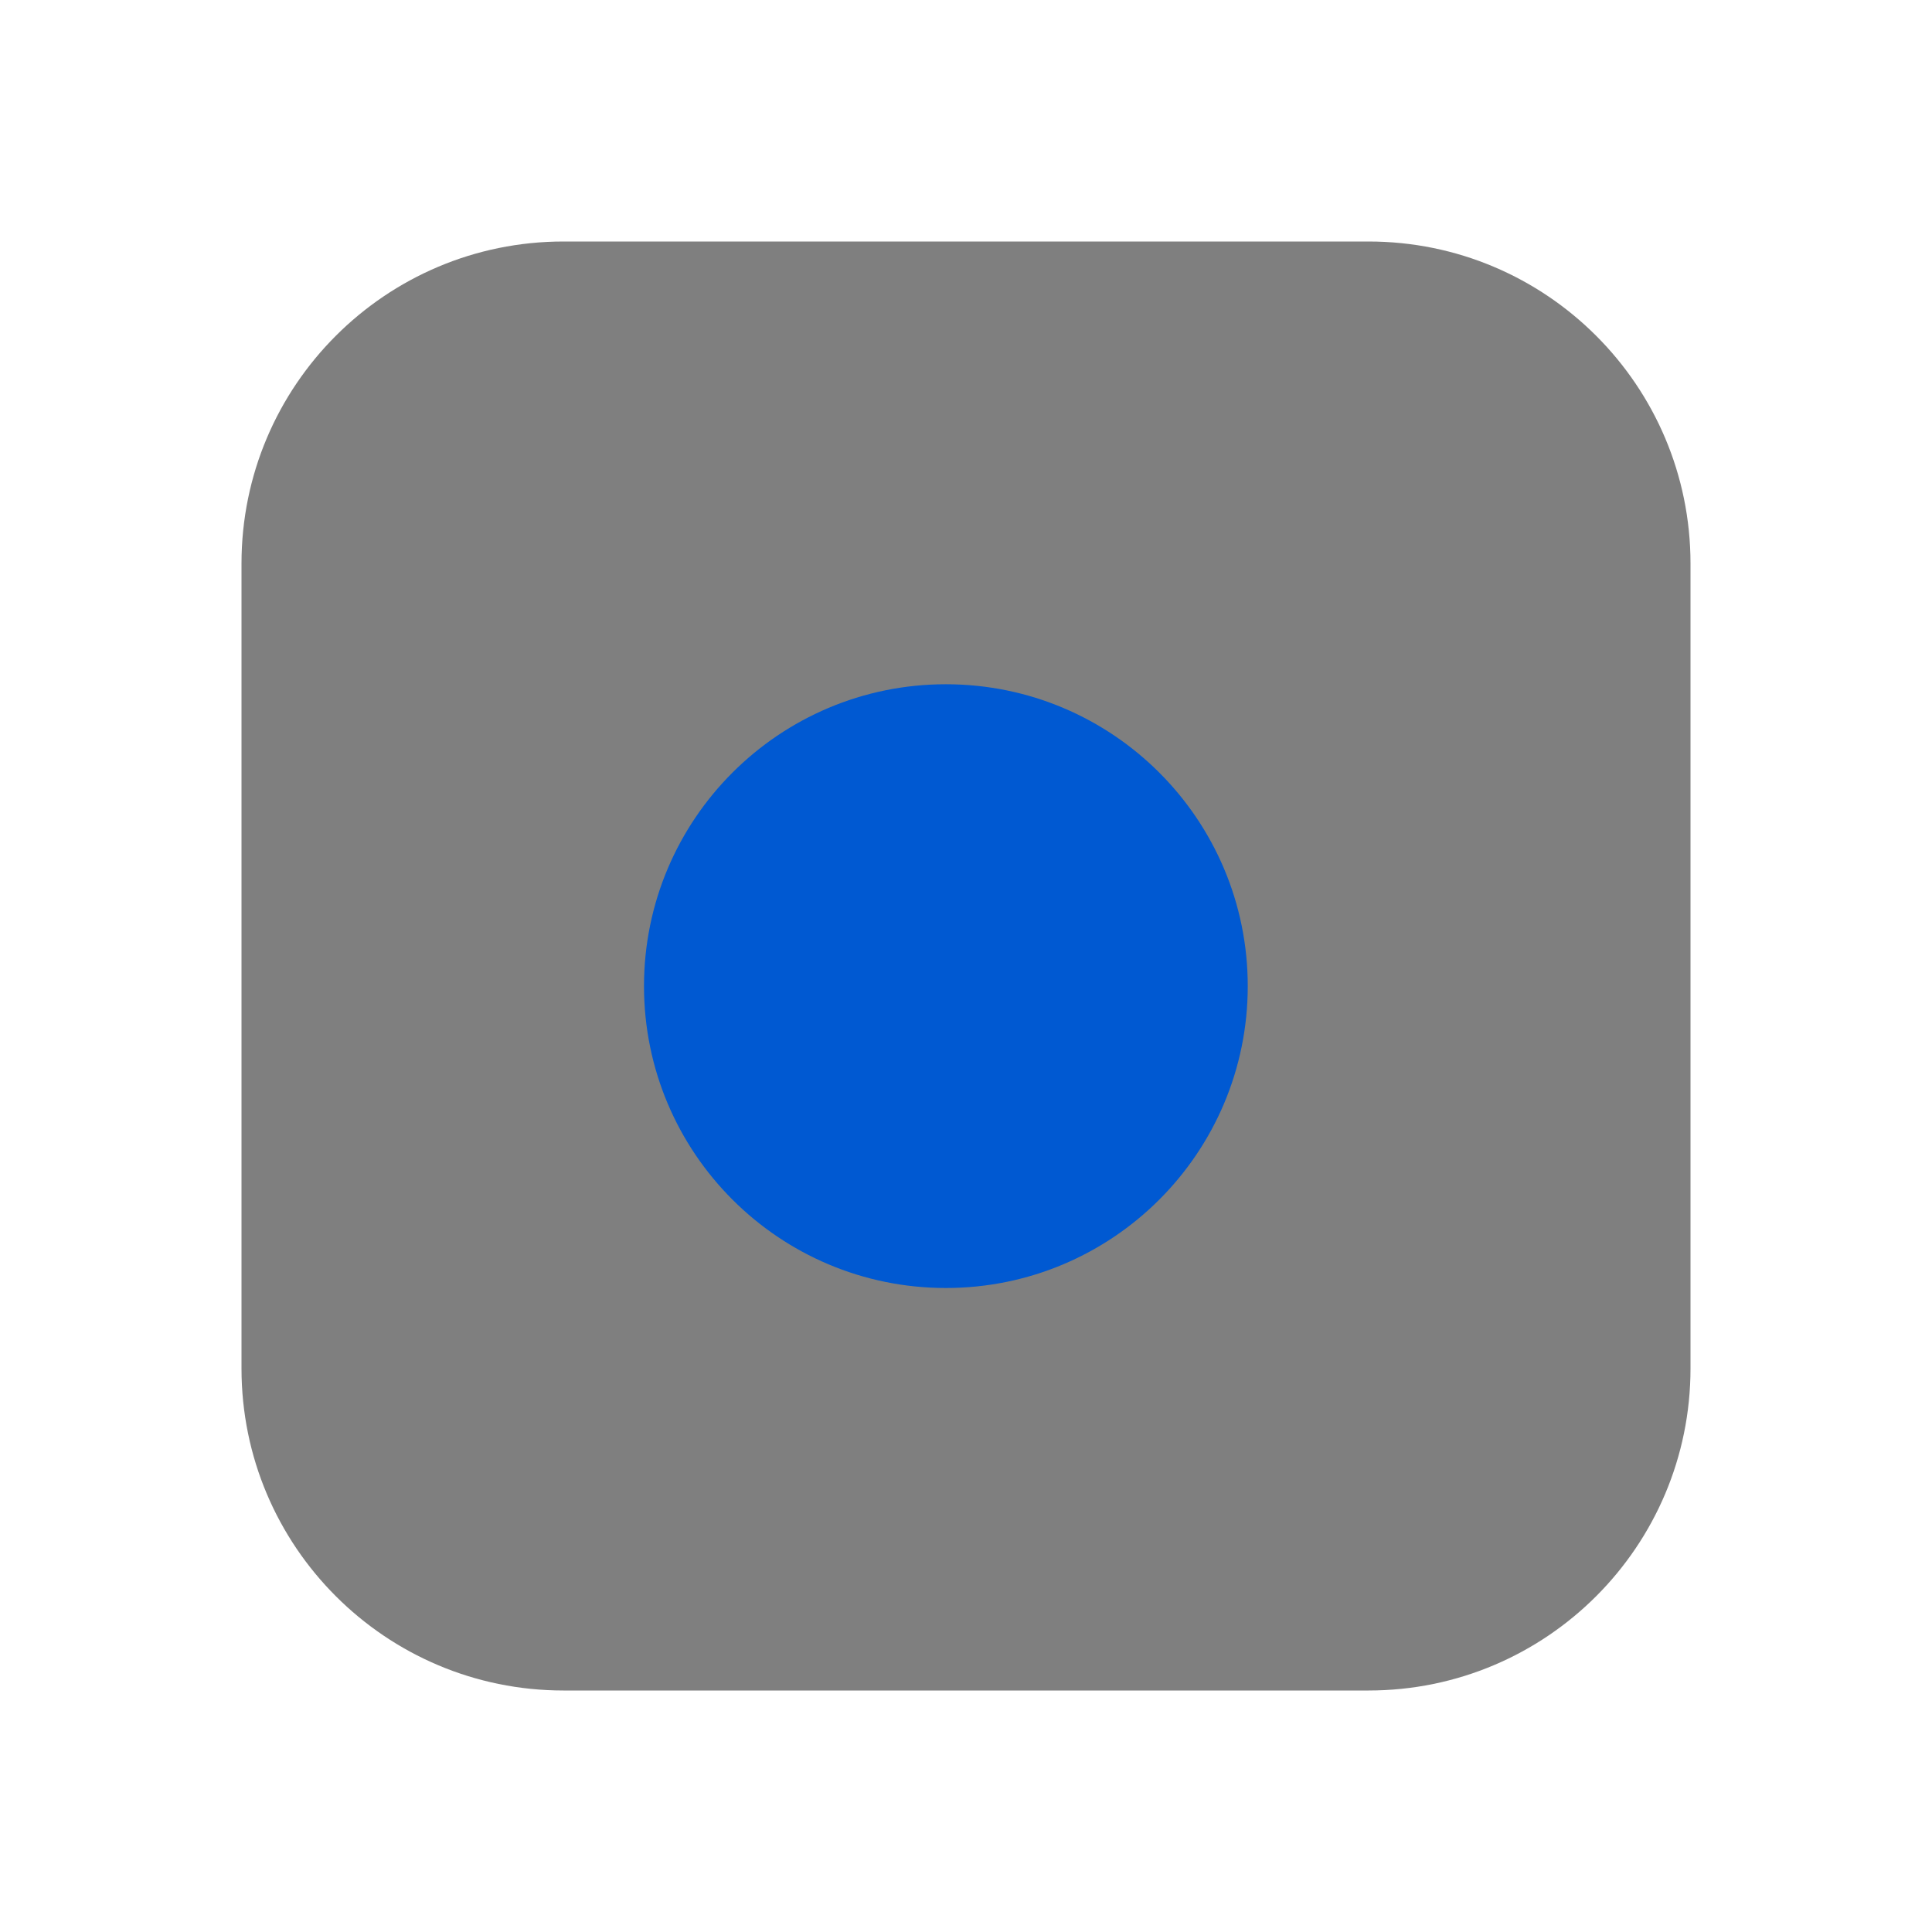
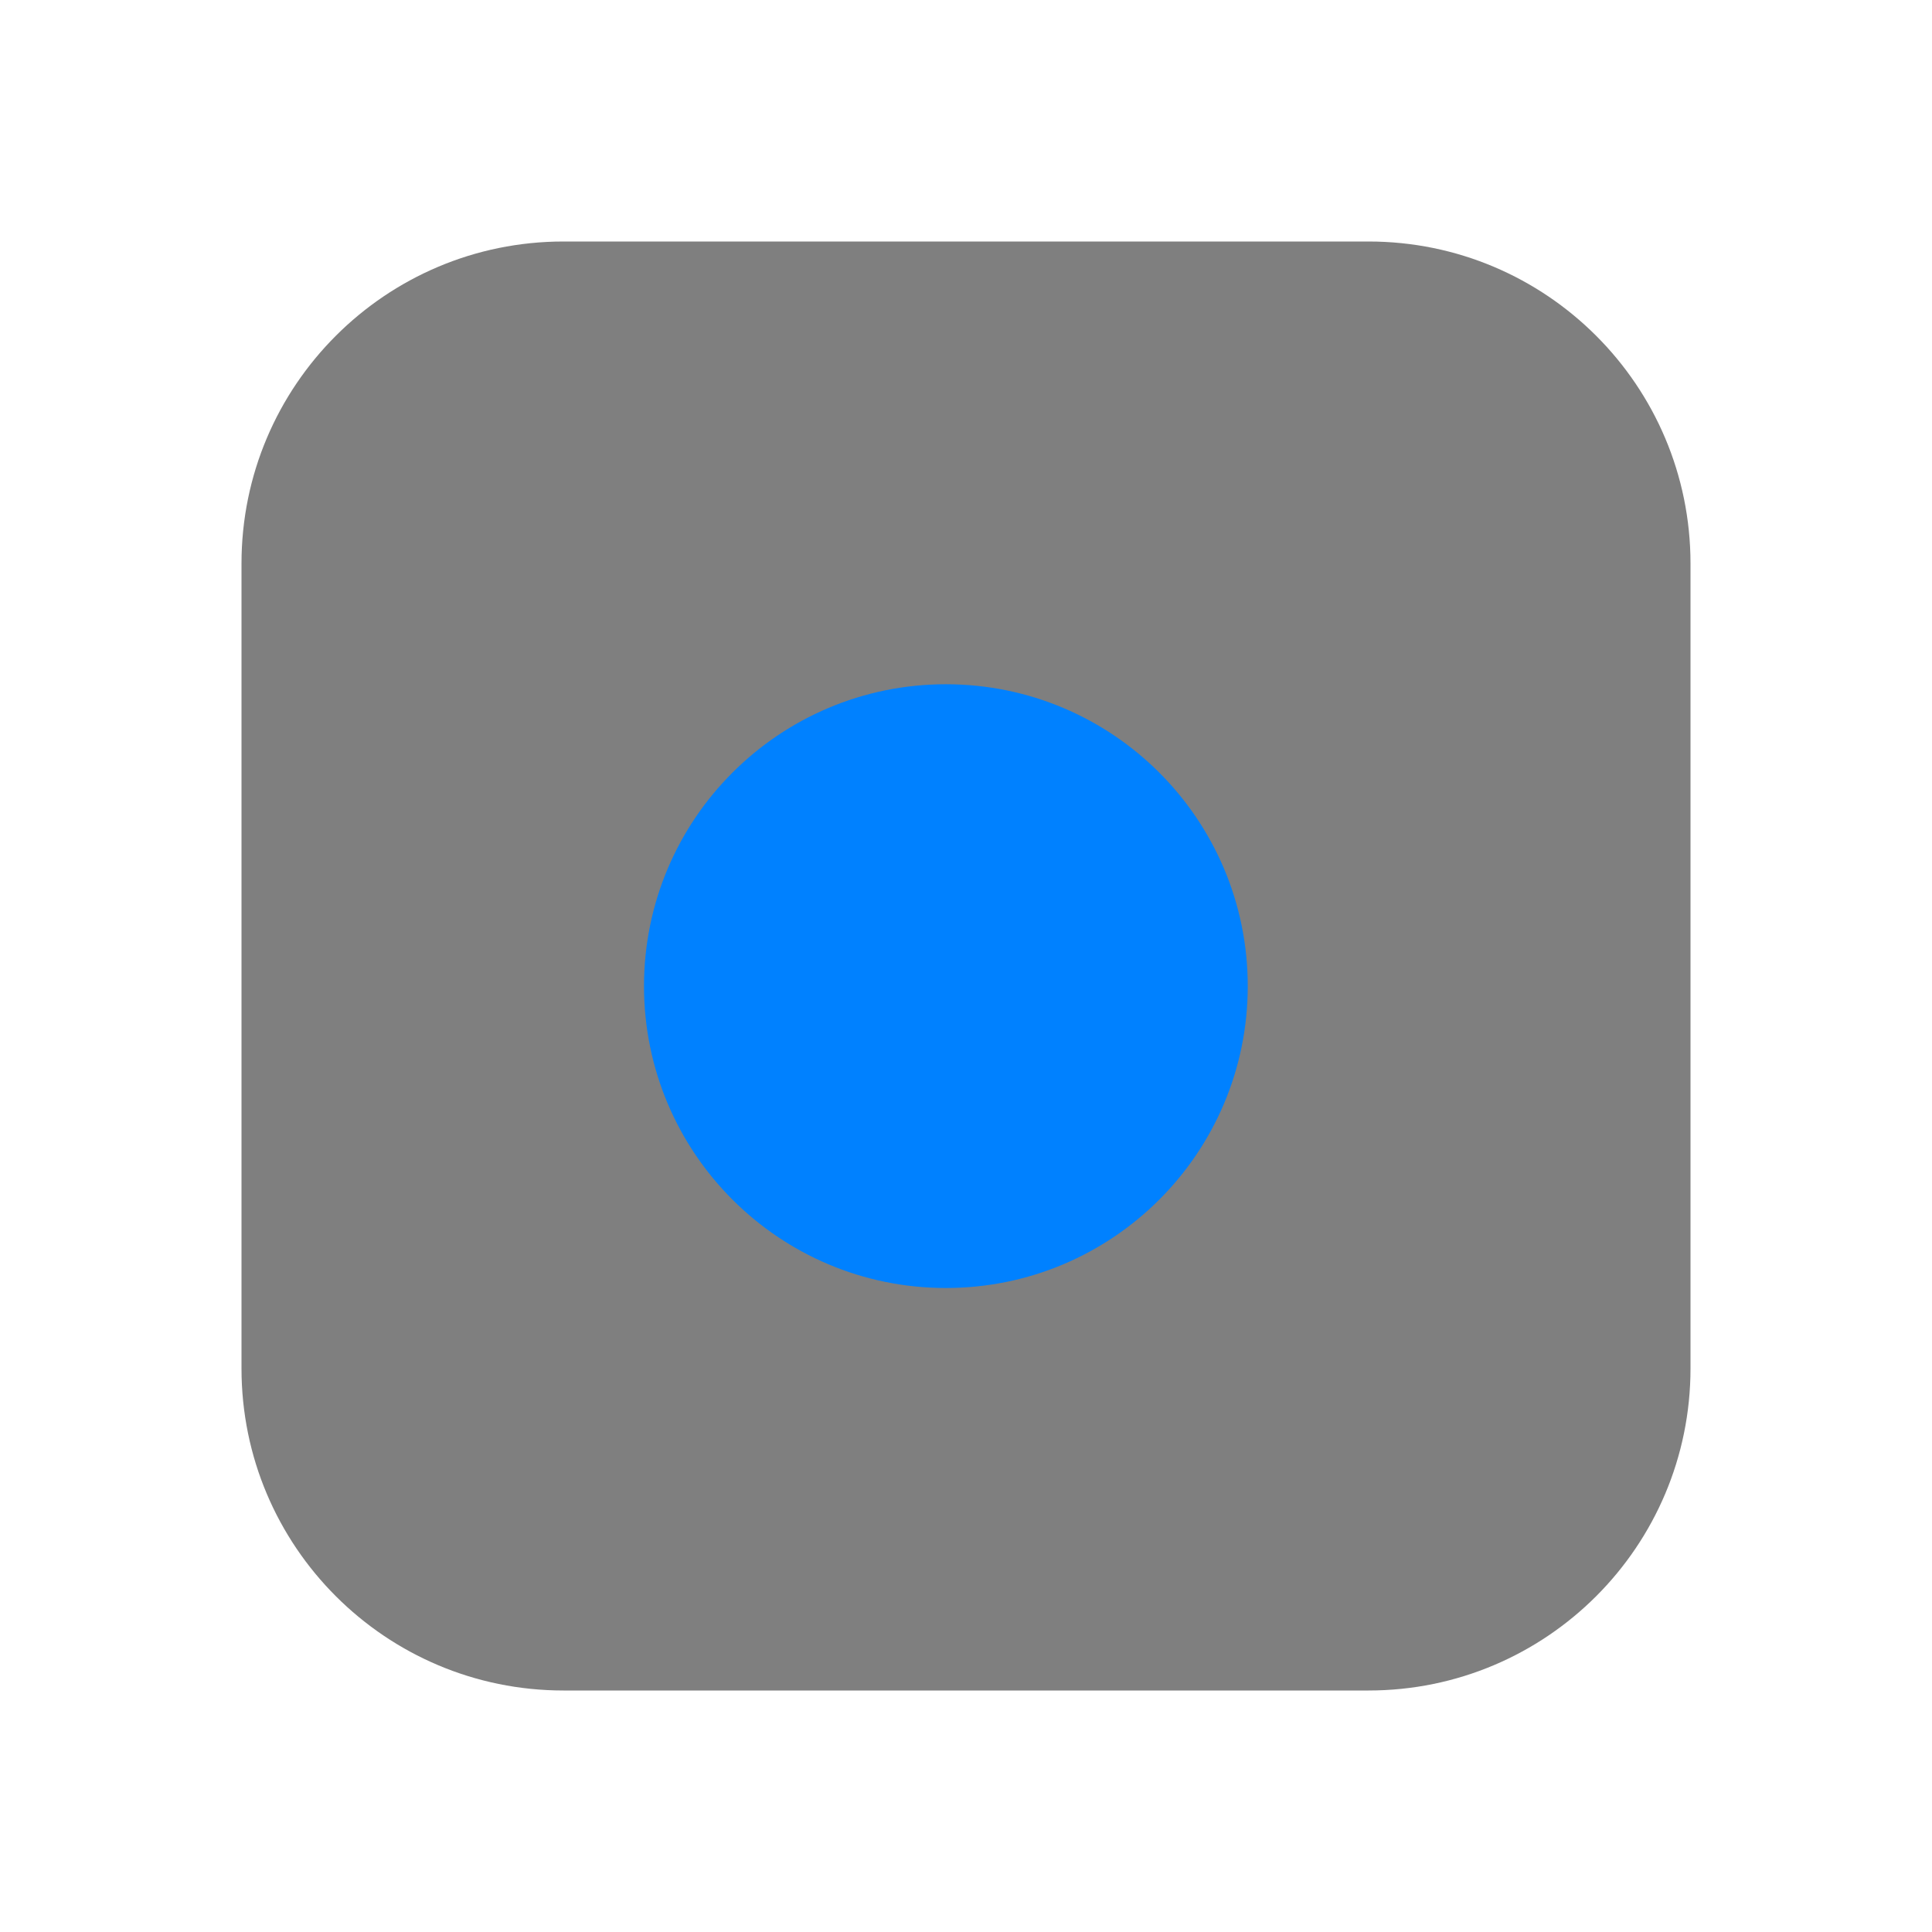
<svg xmlns="http://www.w3.org/2000/svg" width="48px" height="48px" viewBox="0 0 48 48" version="1.1">
  <g id="深色主题" stroke="none" stroke-width="1" fill="none" fill-rule="evenodd">
-     <g id="btn状态" transform="translate(-827, -678)">
-       <g id="编组-2" transform="translate(822, 441)">
+     <g id="btn状态" transform="translate(-839, -838)">
+       <g id="编组-2备份-4" transform="translate(834, 601)">
        <g id="侧边工具栏-" transform="translate(5, 141)">
          <g id="编组-3">
            <g id="round-tool_press" transform="translate(0, 96)">
              <rect id="Rectangle-11-Copy-2" fill="#D8D8D8" opacity="0" x="0" y="0" width="48" height="48" />
              <rect id="矩形" fill-opacity="0.5" fill="#000000" x="6" y="6" width="36" height="36" rx="8" />
-               <circle id="Oval备份" fill="#0059D2" cx="23.5" cy="24.5" r="7.5" />
+               <circle id="Oval备份" fill="#0081FF" cx="23.5" cy="24.5" r="7.5" />
            </g>
          </g>
        </g>
      </g>
    </g>
  </g>
</svg>
